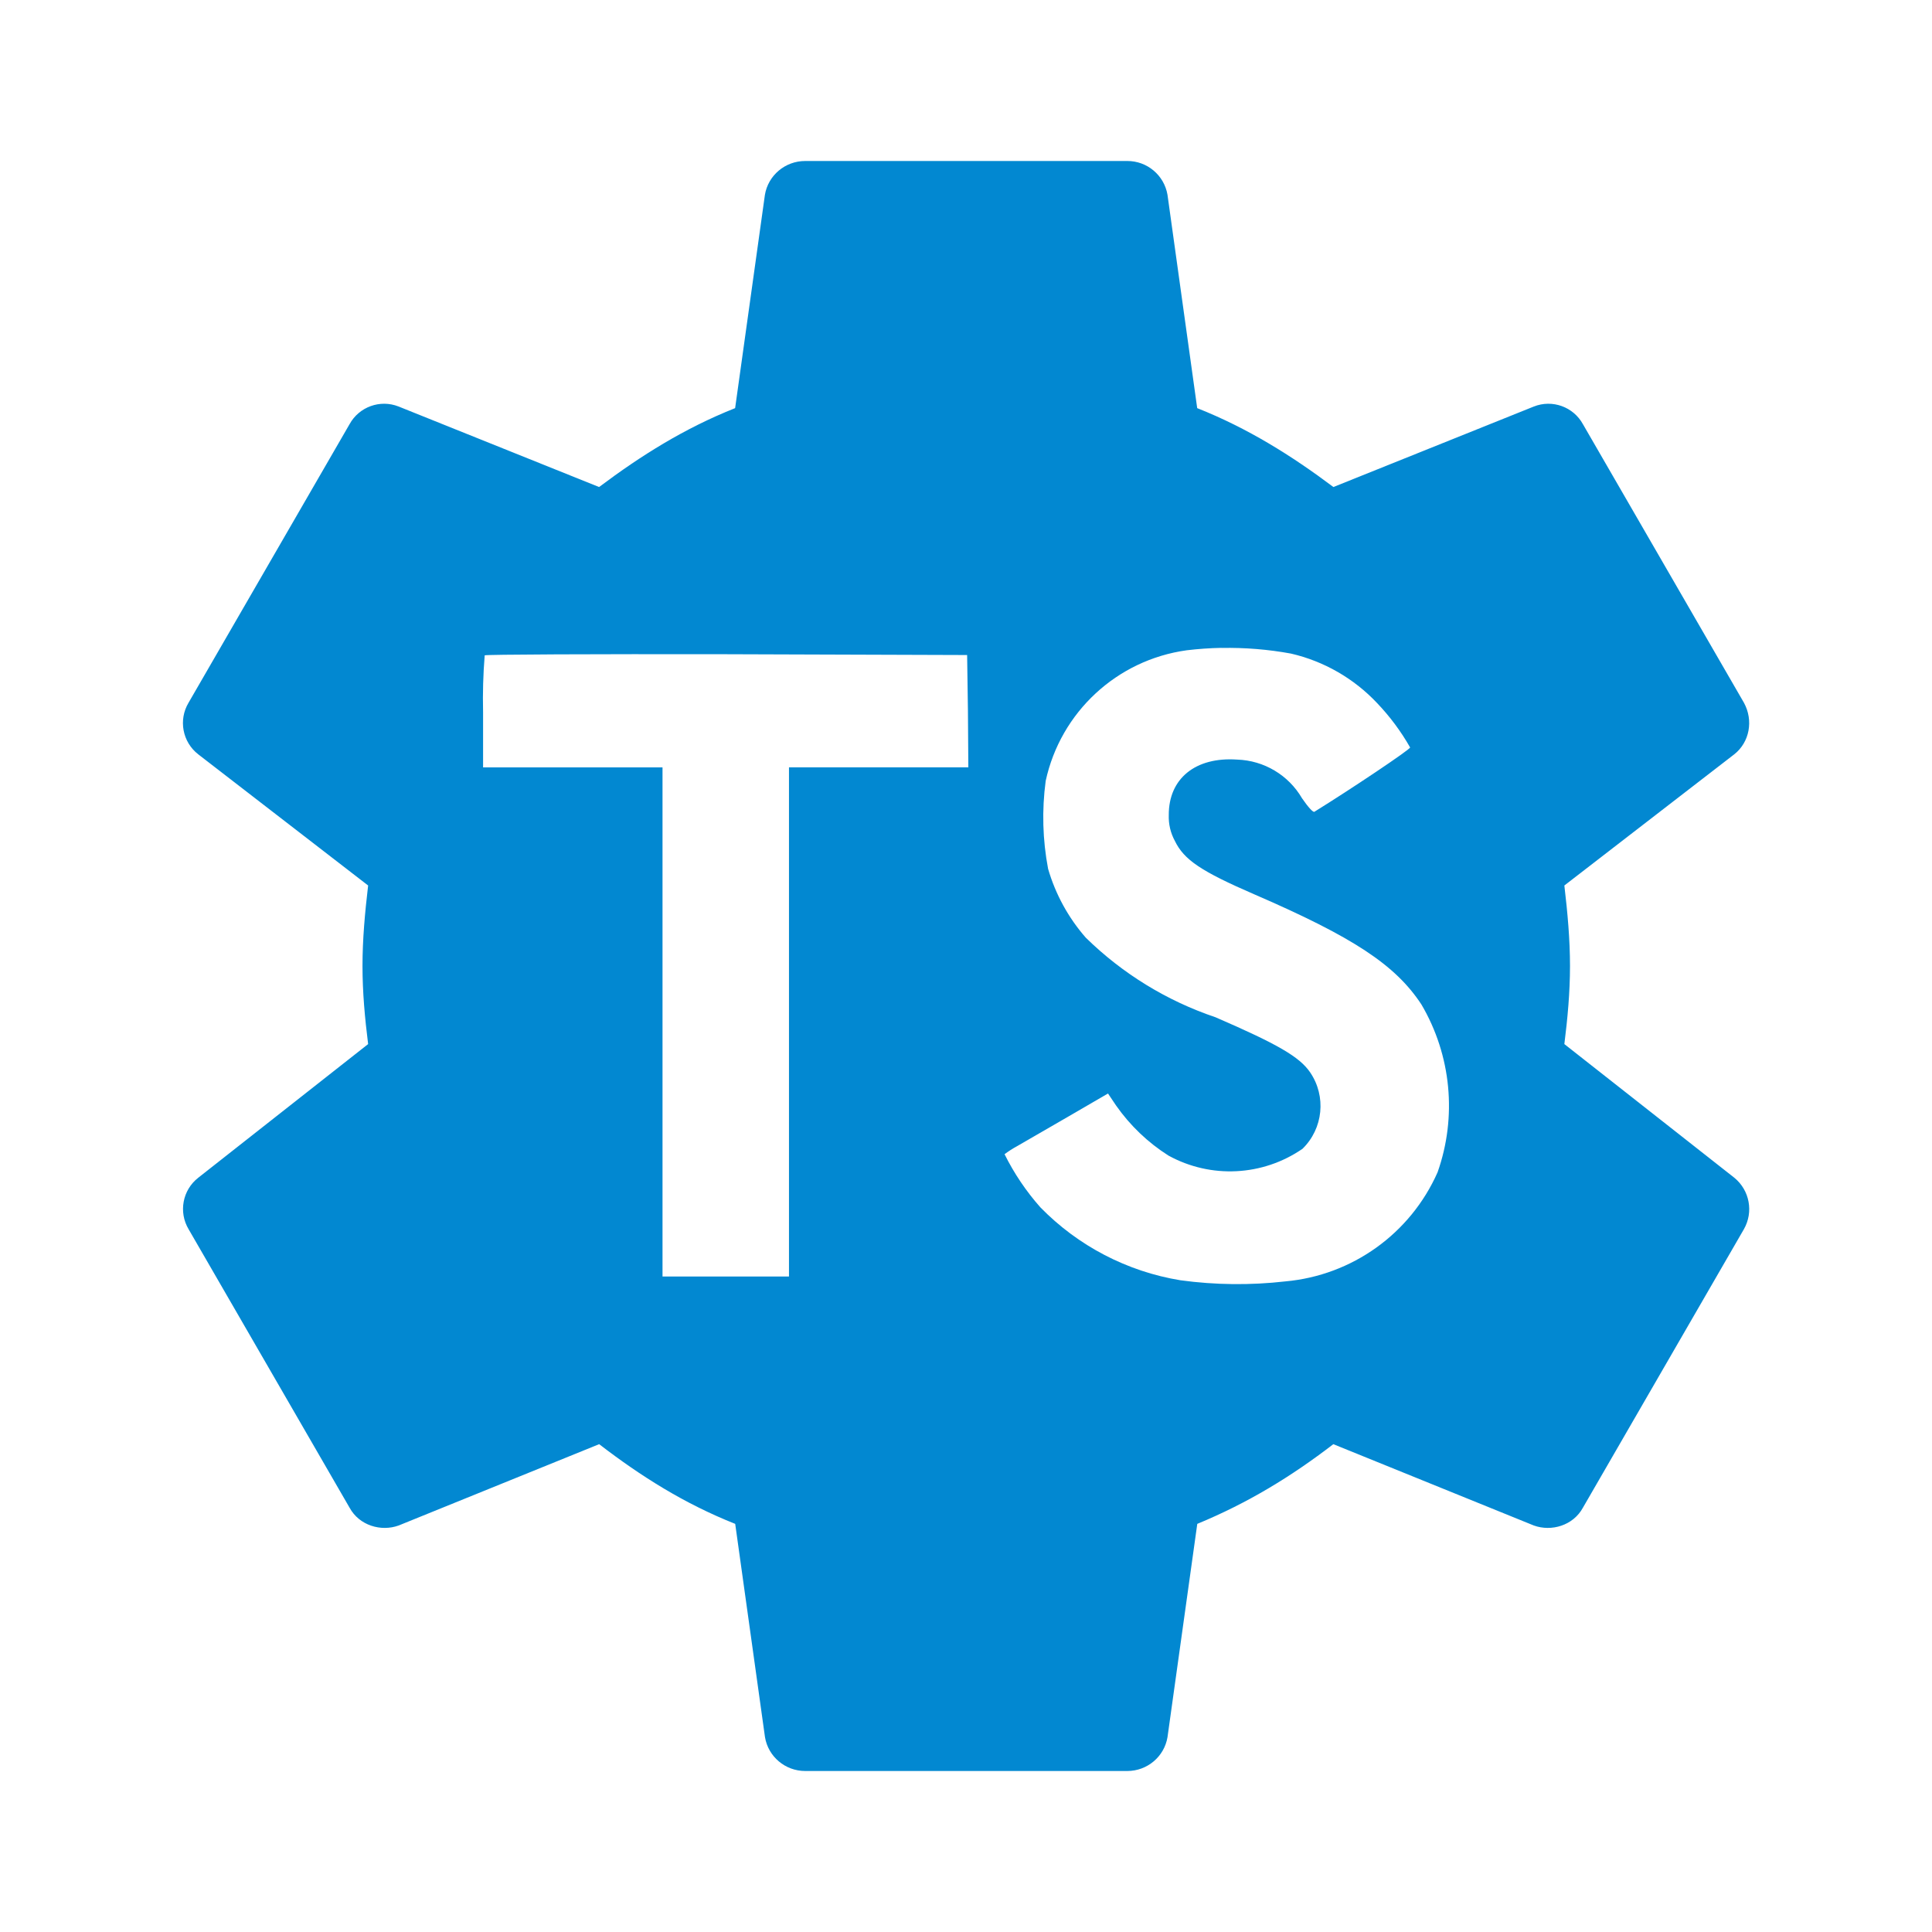
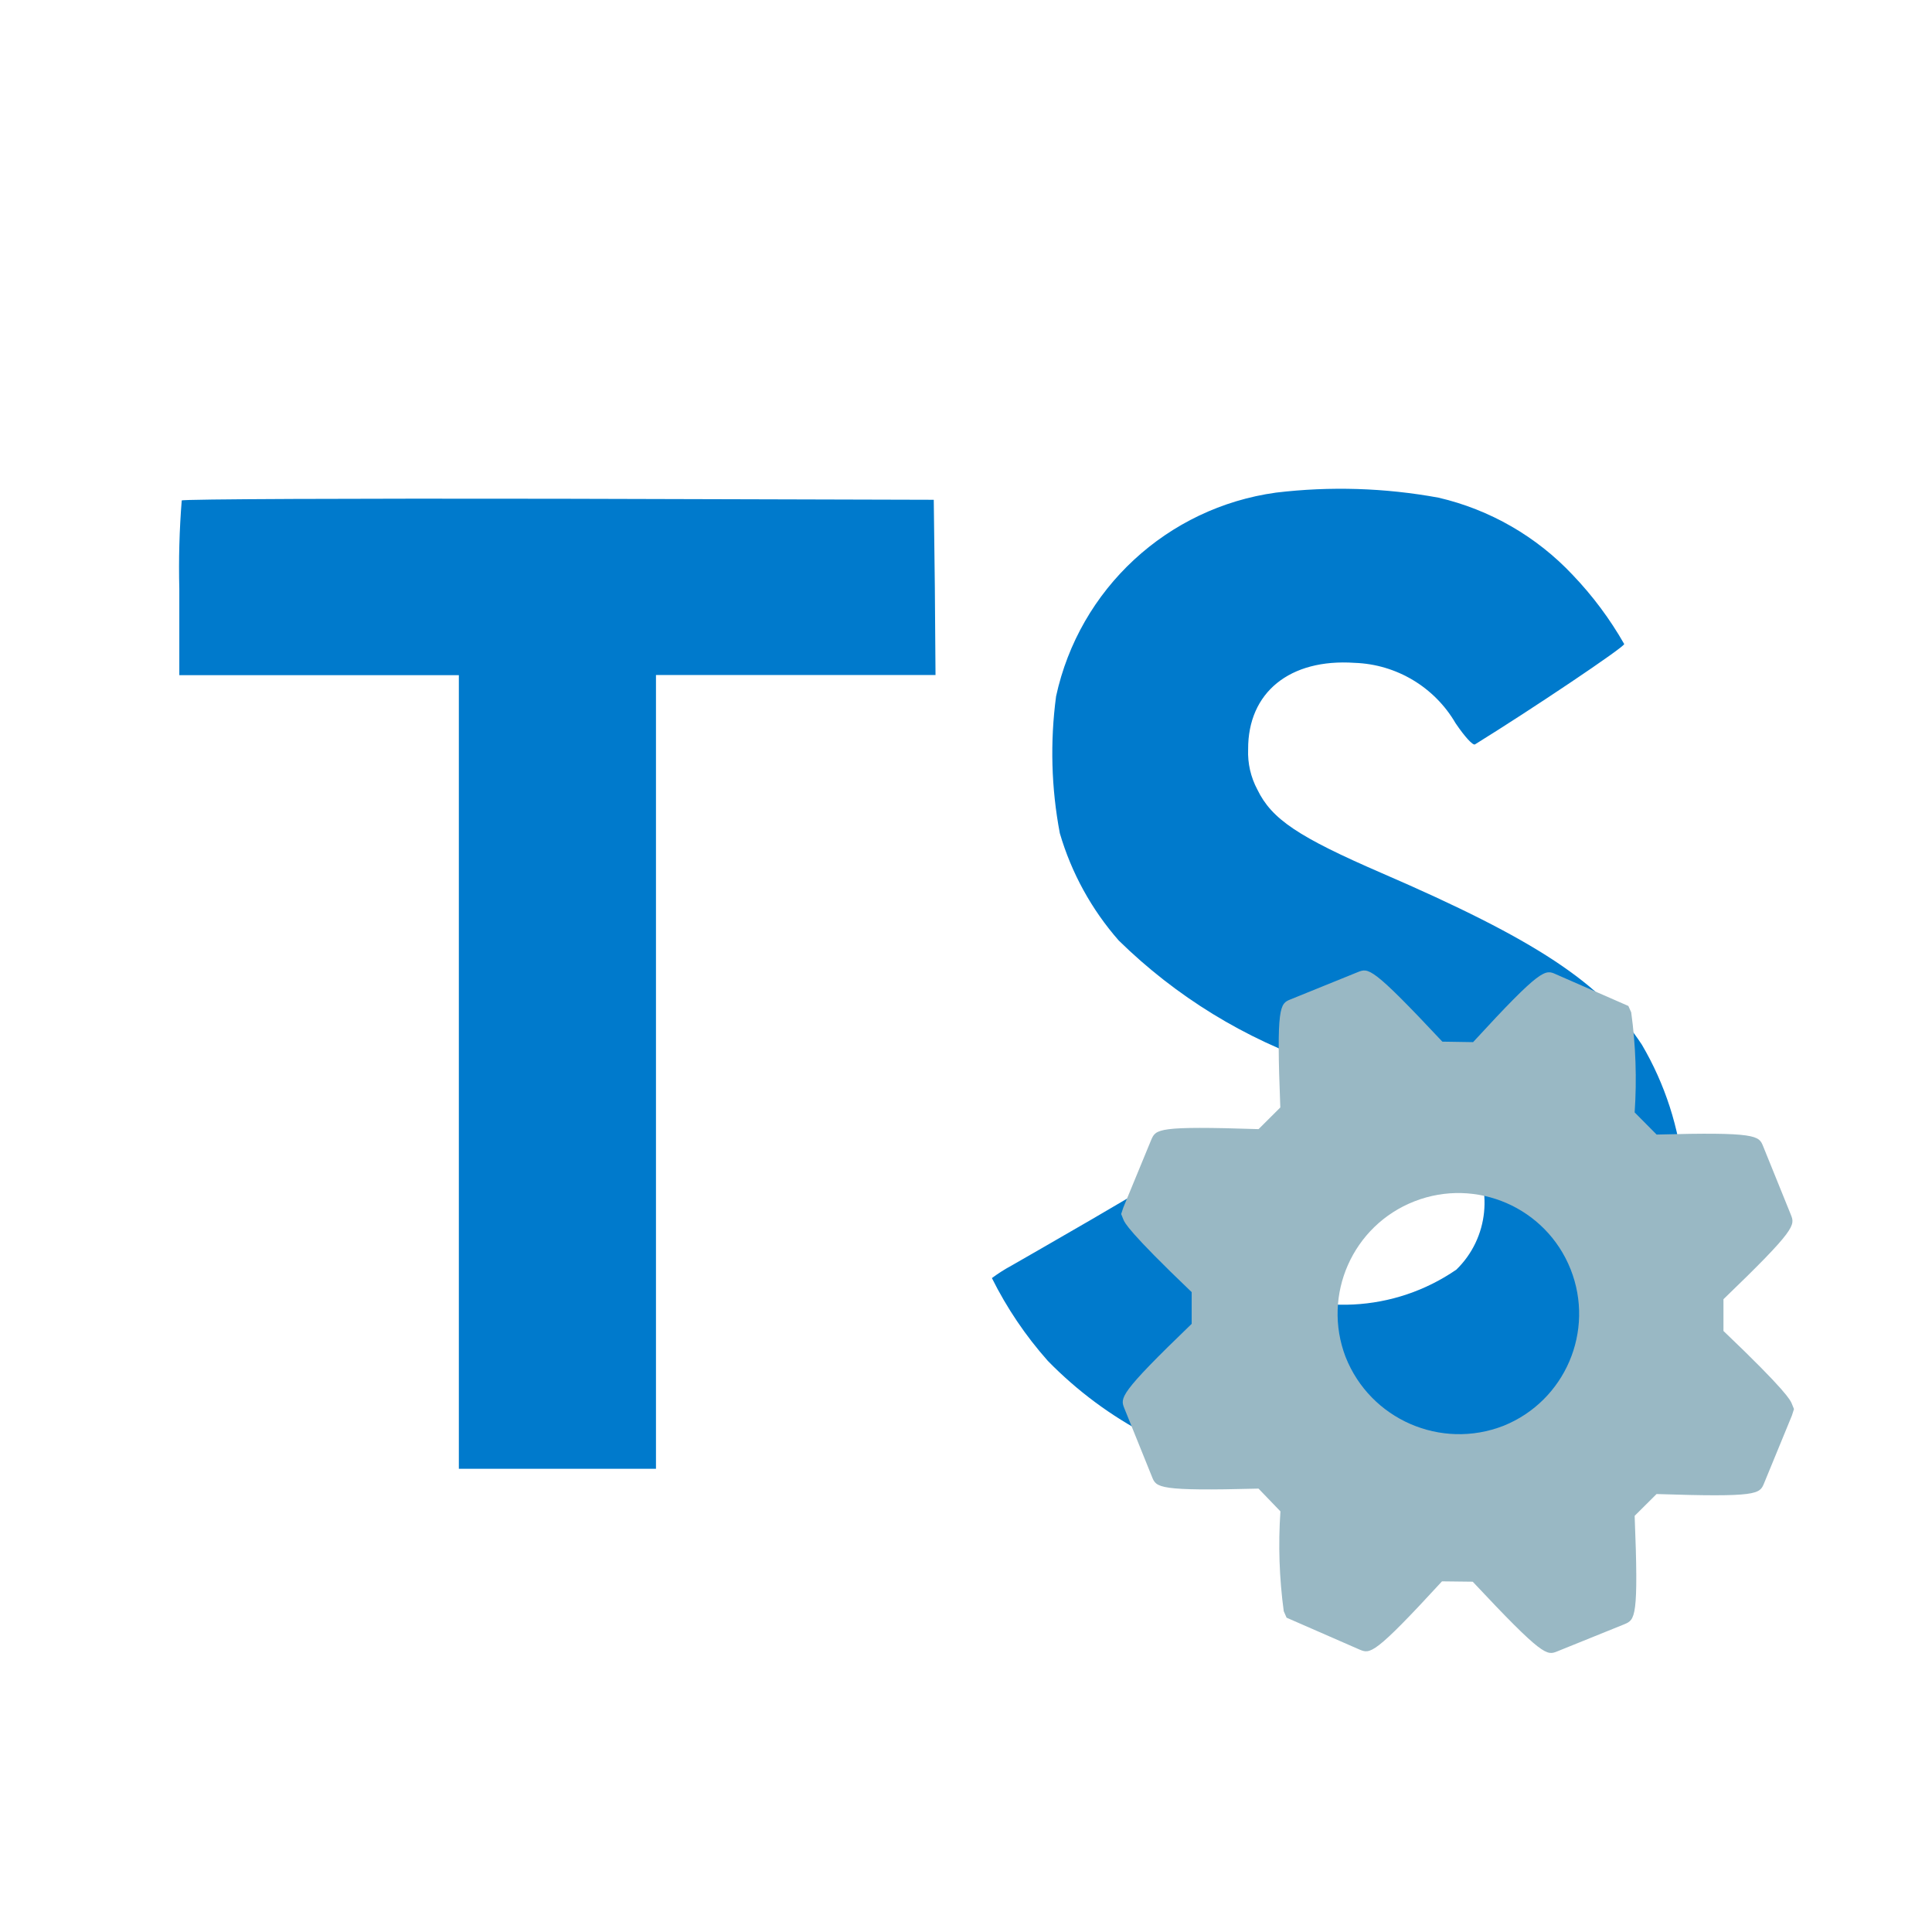
- <svg xmlns="http://www.w3.org/2000/svg" t="1740374461710" class="icon" viewBox="0 0 1024 1024" version="1.1" p-id="6034" width="64" height="64">
-   <path d="M426.752 85.333c-10.667 0-19.627 7.68-21.333 17.92l-15.787 113.067c-26.88 10.667-49.92 25.173-72.107 41.813l-106.24-42.667a20.907 20.907 0 0 0-26.027 9.387l-85.333 147.627a20.992 20.992 0 0 0 5.12 27.307L195.115 469.333c-1.707 14.507-2.987 28.587-2.987 42.667 0 14.08 1.28 27.733 2.987 41.387l-90.027 70.827a20.992 20.992 0 0 0-5.12 27.307l85.333 147.627c5.12 9.387 16.64 12.8 26.027 9.387l106.24-43.093c22.187 17.067 45.227 31.573 72.107 42.24l15.787 113.067c1.707 10.24 10.667 17.92 21.333 17.92h170.667c10.667 0 19.627-7.68 21.333-17.92l15.787-113.067c26.88-11.093 49.92-25.173 72.107-42.24l106.24 43.093c9.387 3.413 20.907 0 26.027-9.387l85.333-147.627a21.461 21.461 0 0 0-5.077-27.307l-90.069-70.827c1.707-13.653 2.987-27.307 2.987-41.387 0-14.08-1.28-28.16-2.987-42.667l90.069-69.547c8.107-6.4 10.24-17.92 5.12-27.307l-85.333-147.627a20.907 20.907 0 0 0-26.027-9.387l-106.24 42.667c-22.187-16.64-45.312-31.147-72.192-41.813l-15.744-113.067a21.547 21.547 0 0 0-21.333-17.92h-170.667z m220.672 258.091a184.747 184.747 0 0 1 36.821 2.987 90.837 90.837 0 0 1 45.653 26.24 120.149 120.149 0 0 1 17.493 23.509c0.256 0.939-31.488 22.187-50.731 34.091-0.683 0.469-3.413-2.56-6.571-7.168a41.344 41.344 0 0 0-34.347-20.48c-22.101-1.536-36.352 10.027-36.267 29.397a26.667 26.667 0 0 0 3.2 13.653c4.864 10.069 13.867 16.128 42.24 28.416 52.224 22.613 74.667 37.291 88.491 58.368a105.899 105.899 0 0 1 8.533 88.917 97.792 97.792 0 0 1-80.683 57.813 223.744 223.744 0 0 1-55.595-0.597 134.059 134.059 0 0 1-74.24-38.656 128.853 128.853 0 0 1-18.987-28.16 54.485 54.485 0 0 1 6.656-4.267l27.093-15.659 21.077-12.245 4.309 6.4a97.963 97.963 0 0 0 27.733 26.496 67.755 67.755 0 0 0 71.04-3.584 31.701 31.701 0 0 0 4.053-40.533c-5.632-8.235-17.237-14.933-50.133-29.184a180.651 180.651 0 0 1-68.779-42.197 96.213 96.213 0 0 1-19.968-36.48 146.091 146.091 0 0 1-1.28-46.592 88.917 88.917 0 0 1 74.752-69.248 184.747 184.747 0 0 1 18.432-1.28z m-262.357 3.328l127.531 0.427 0.427 29.653 0.213 29.867H418.176v269.867H351.147V406.741H256.043v-29.312a287.147 287.147 0 0 1 0.853-30.08c0.341-0.469 58.069-0.725 128.128-0.597z" fill="#0288D1" p-id="6035" />
+ <svg xmlns="http://www.w3.org/2000/svg" viewBox="0 0 32 32">
+   <path d="M23.827,8.243A4.424,4.424,0,0,1,26.05,9.524a5.853,5.853,0,0,1,.852,1.143c.011.045-1.534,1.083-2.471,1.662-.034.023-.169-.124-.322-.35a2.014,2.014,0,0,0-1.67-1c-1.077-.074-1.771.49-1.766,1.433a1.3,1.3,0,0,0,.153.666c.237.49.677.784,2.059,1.383,2.544,1.1,3.636,1.817,4.31,2.843a5.158,5.158,0,0,1,.416,4.333,4.764,4.764,0,0,1-3.932,2.815,10.9,10.9,0,0,1-2.708-.028,6.531,6.531,0,0,1-3.616-1.884,6.278,6.278,0,0,1-.926-1.371,2.655,2.655,0,0,1,.327-.208c.158-.09.756-.434,1.32-.761l1.024-.6.214.312a4.771,4.771,0,0,0,1.35,1.292,3.3,3.3,0,0,0,3.458-.175,1.545,1.545,0,0,0,.2-1.974c-.276-.4-.84-.727-2.443-1.422a8.8,8.8,0,0,1-3.349-2.055,4.687,4.687,0,0,1-.976-1.777,7.116,7.116,0,0,1-.062-2.268,4.332,4.332,0,0,1,3.644-3.374A9,9,0,0,1,23.827,8.243ZM15.484,9.726l.011,1.454h-4.63V24.328H7.6V11.183H2.97V9.755a13.986,13.986,0,0,1,.04-1.466c.017-.023,2.832-.034,6.245-.028l6.211.017Z" style="fill:#007acc" />
+   <path d="M27.075,25.107l.363-.361c1.68.055,1.706,0,1.78-.177l.462-1.124.034-.107-.038-.093c-.02-.049-.081-.2-1.13-1.2v-.526c1.211-1.166,1.185-1.226,1.116-1.4l-.46-1.136c-.069-.17-.1-.237-1.763-.191l-.364-.367a8.138,8.138,0,0,0-.057-1.657l-.047-.106-1.2-.525c-.177-.081-.239-.11-1.372,1.124l-.509-.008c-1.167-1.245-1.222-1.223-1.4-1.152l-1.115.452c-.175.071-.236.1-.169,1.79l-.36.359c-1.68-.055-1.7,0-1.778.177L18.606,20l-.036.108.038.094c.02.048.078.194,1.13,1.2v.525c-1.211,1.166-1.184,1.226-1.115,1.4l.459,1.137c.07.174.1.236,1.763.192l.363.377a8.169,8.169,0,0,0,.055,1.654l.047.107,1.208.528c.176.073.236.1,1.366-1.13l.509.006c1.168,1.247,1.228,1.223,1.4,1.154l1.113-.45C27.082,26.827,27.143,26.8,27.075,25.107Zm-4.788-2.632a2,2,0,1,1,2.618,1.14A2.023,2.023,0,0,1,22.287,22.475Z" style="fill:#99b8c4" />
</svg>
